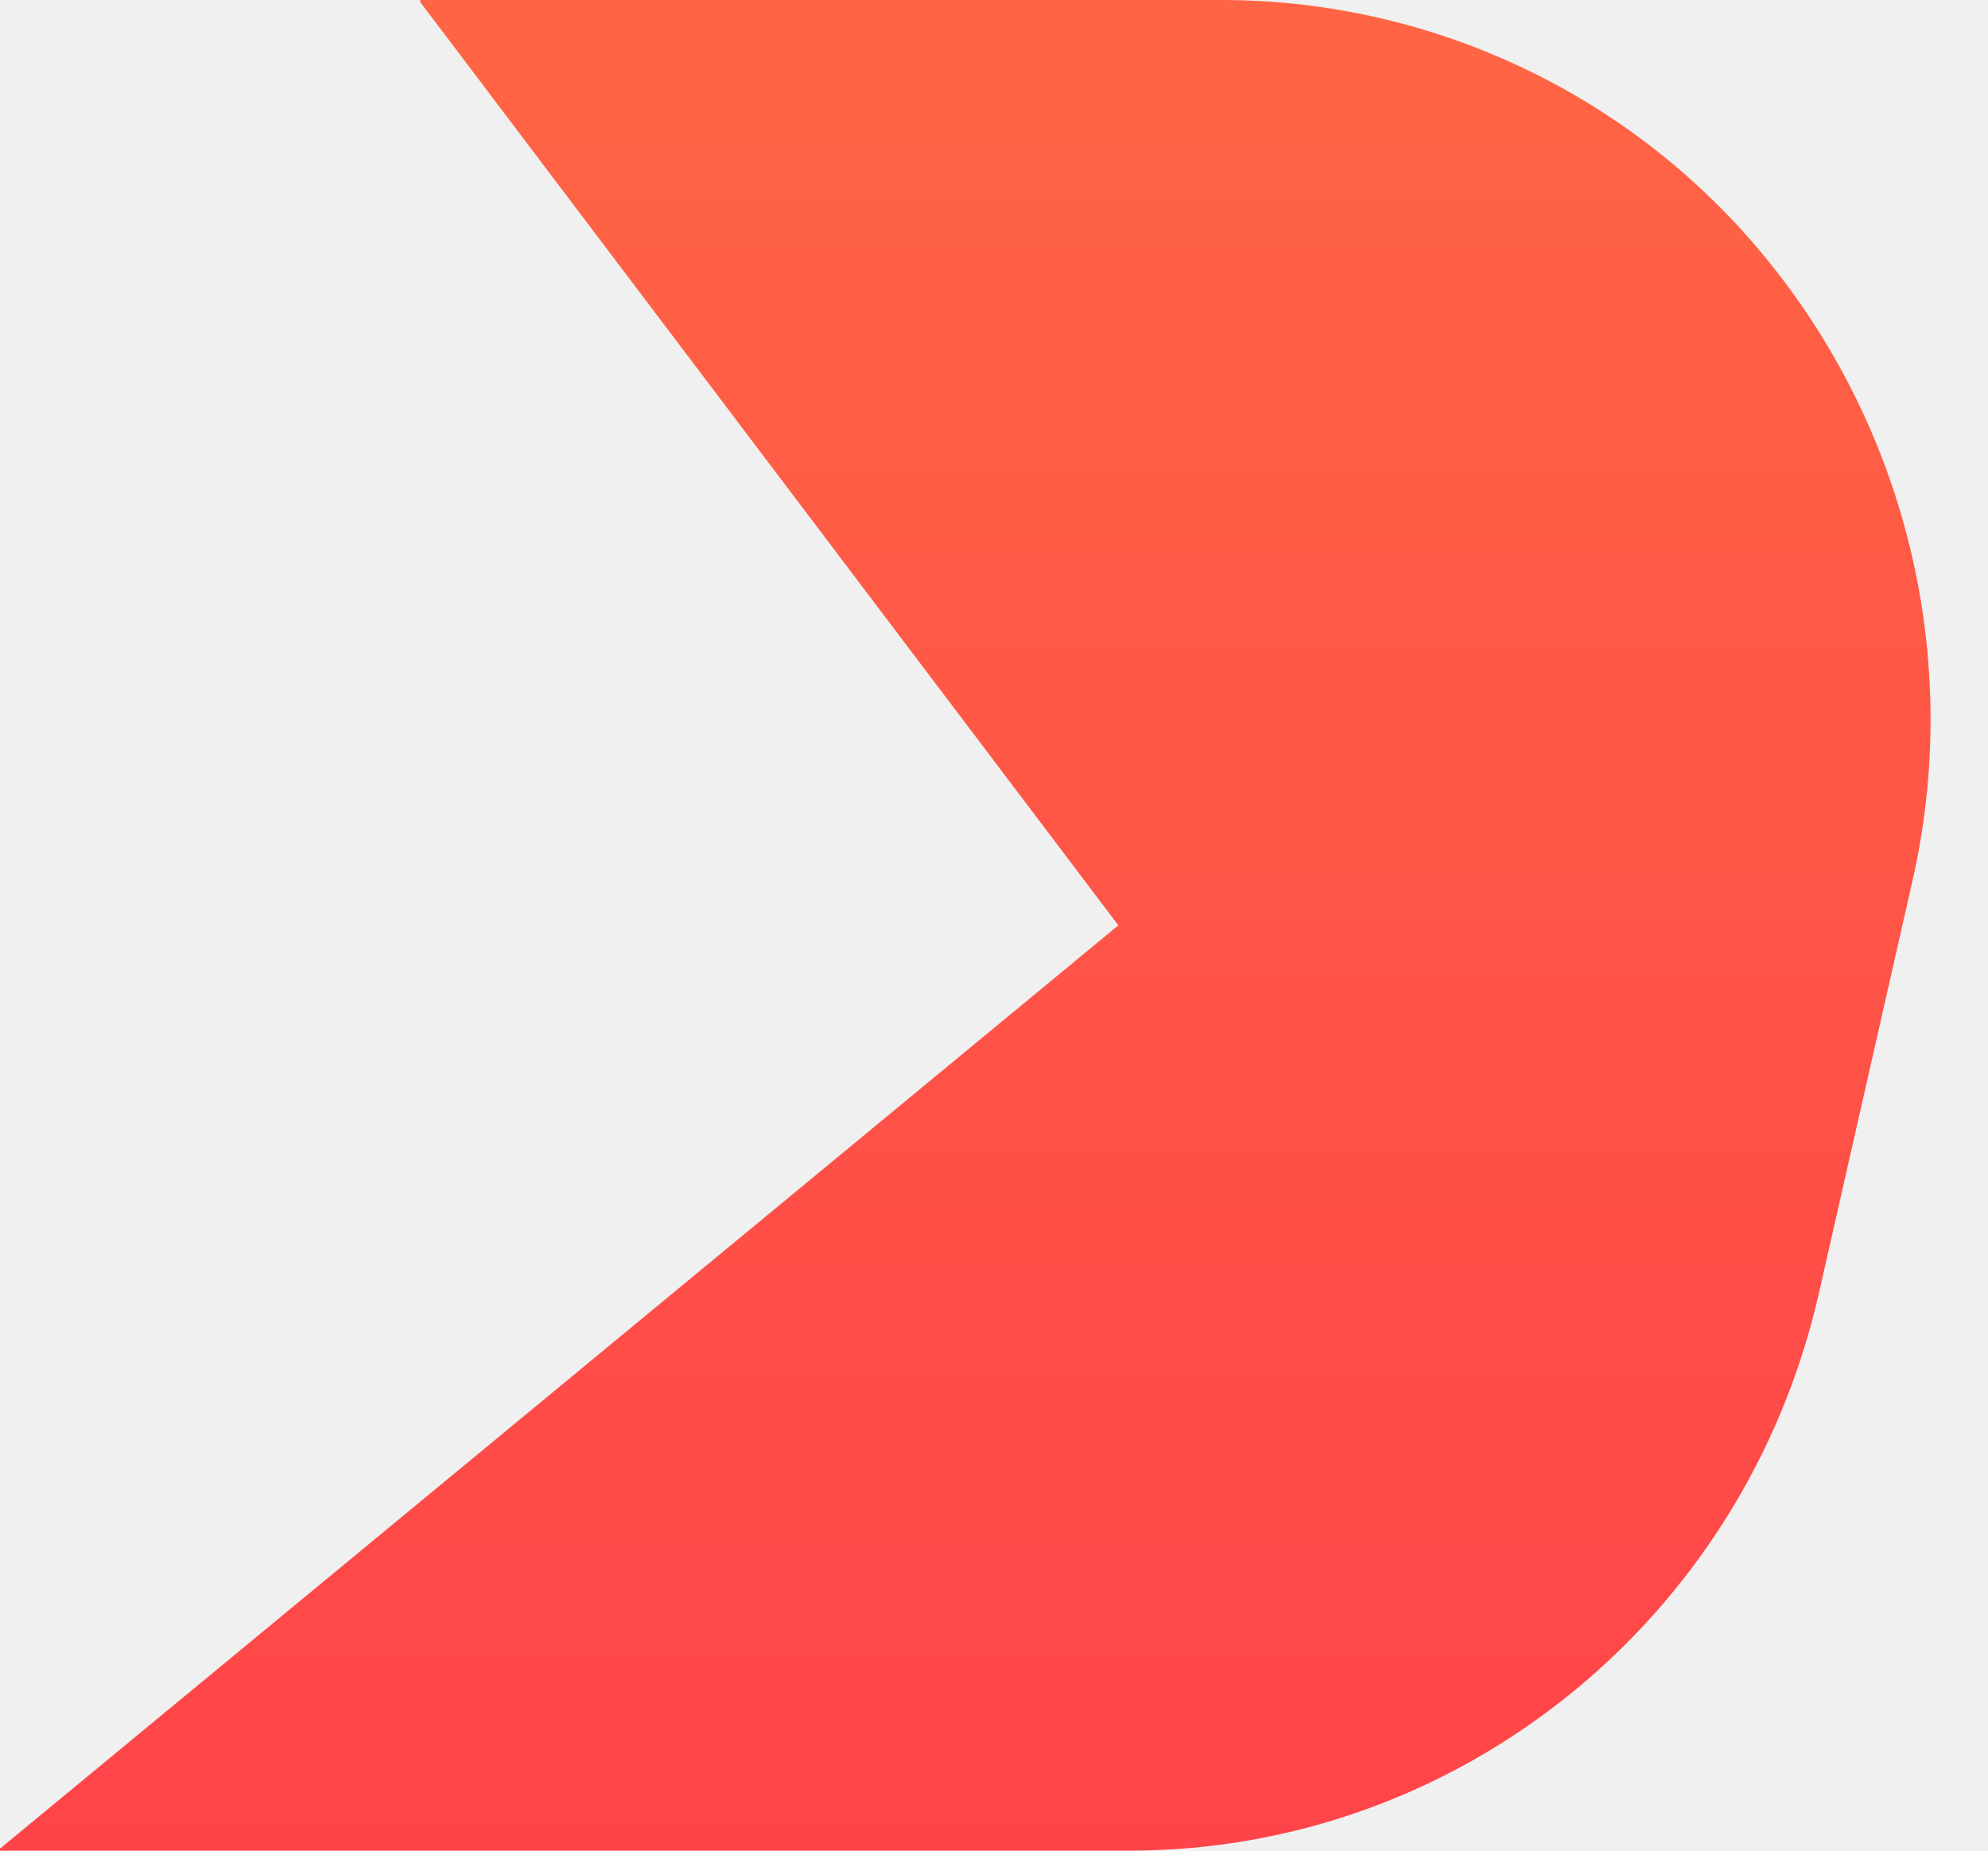
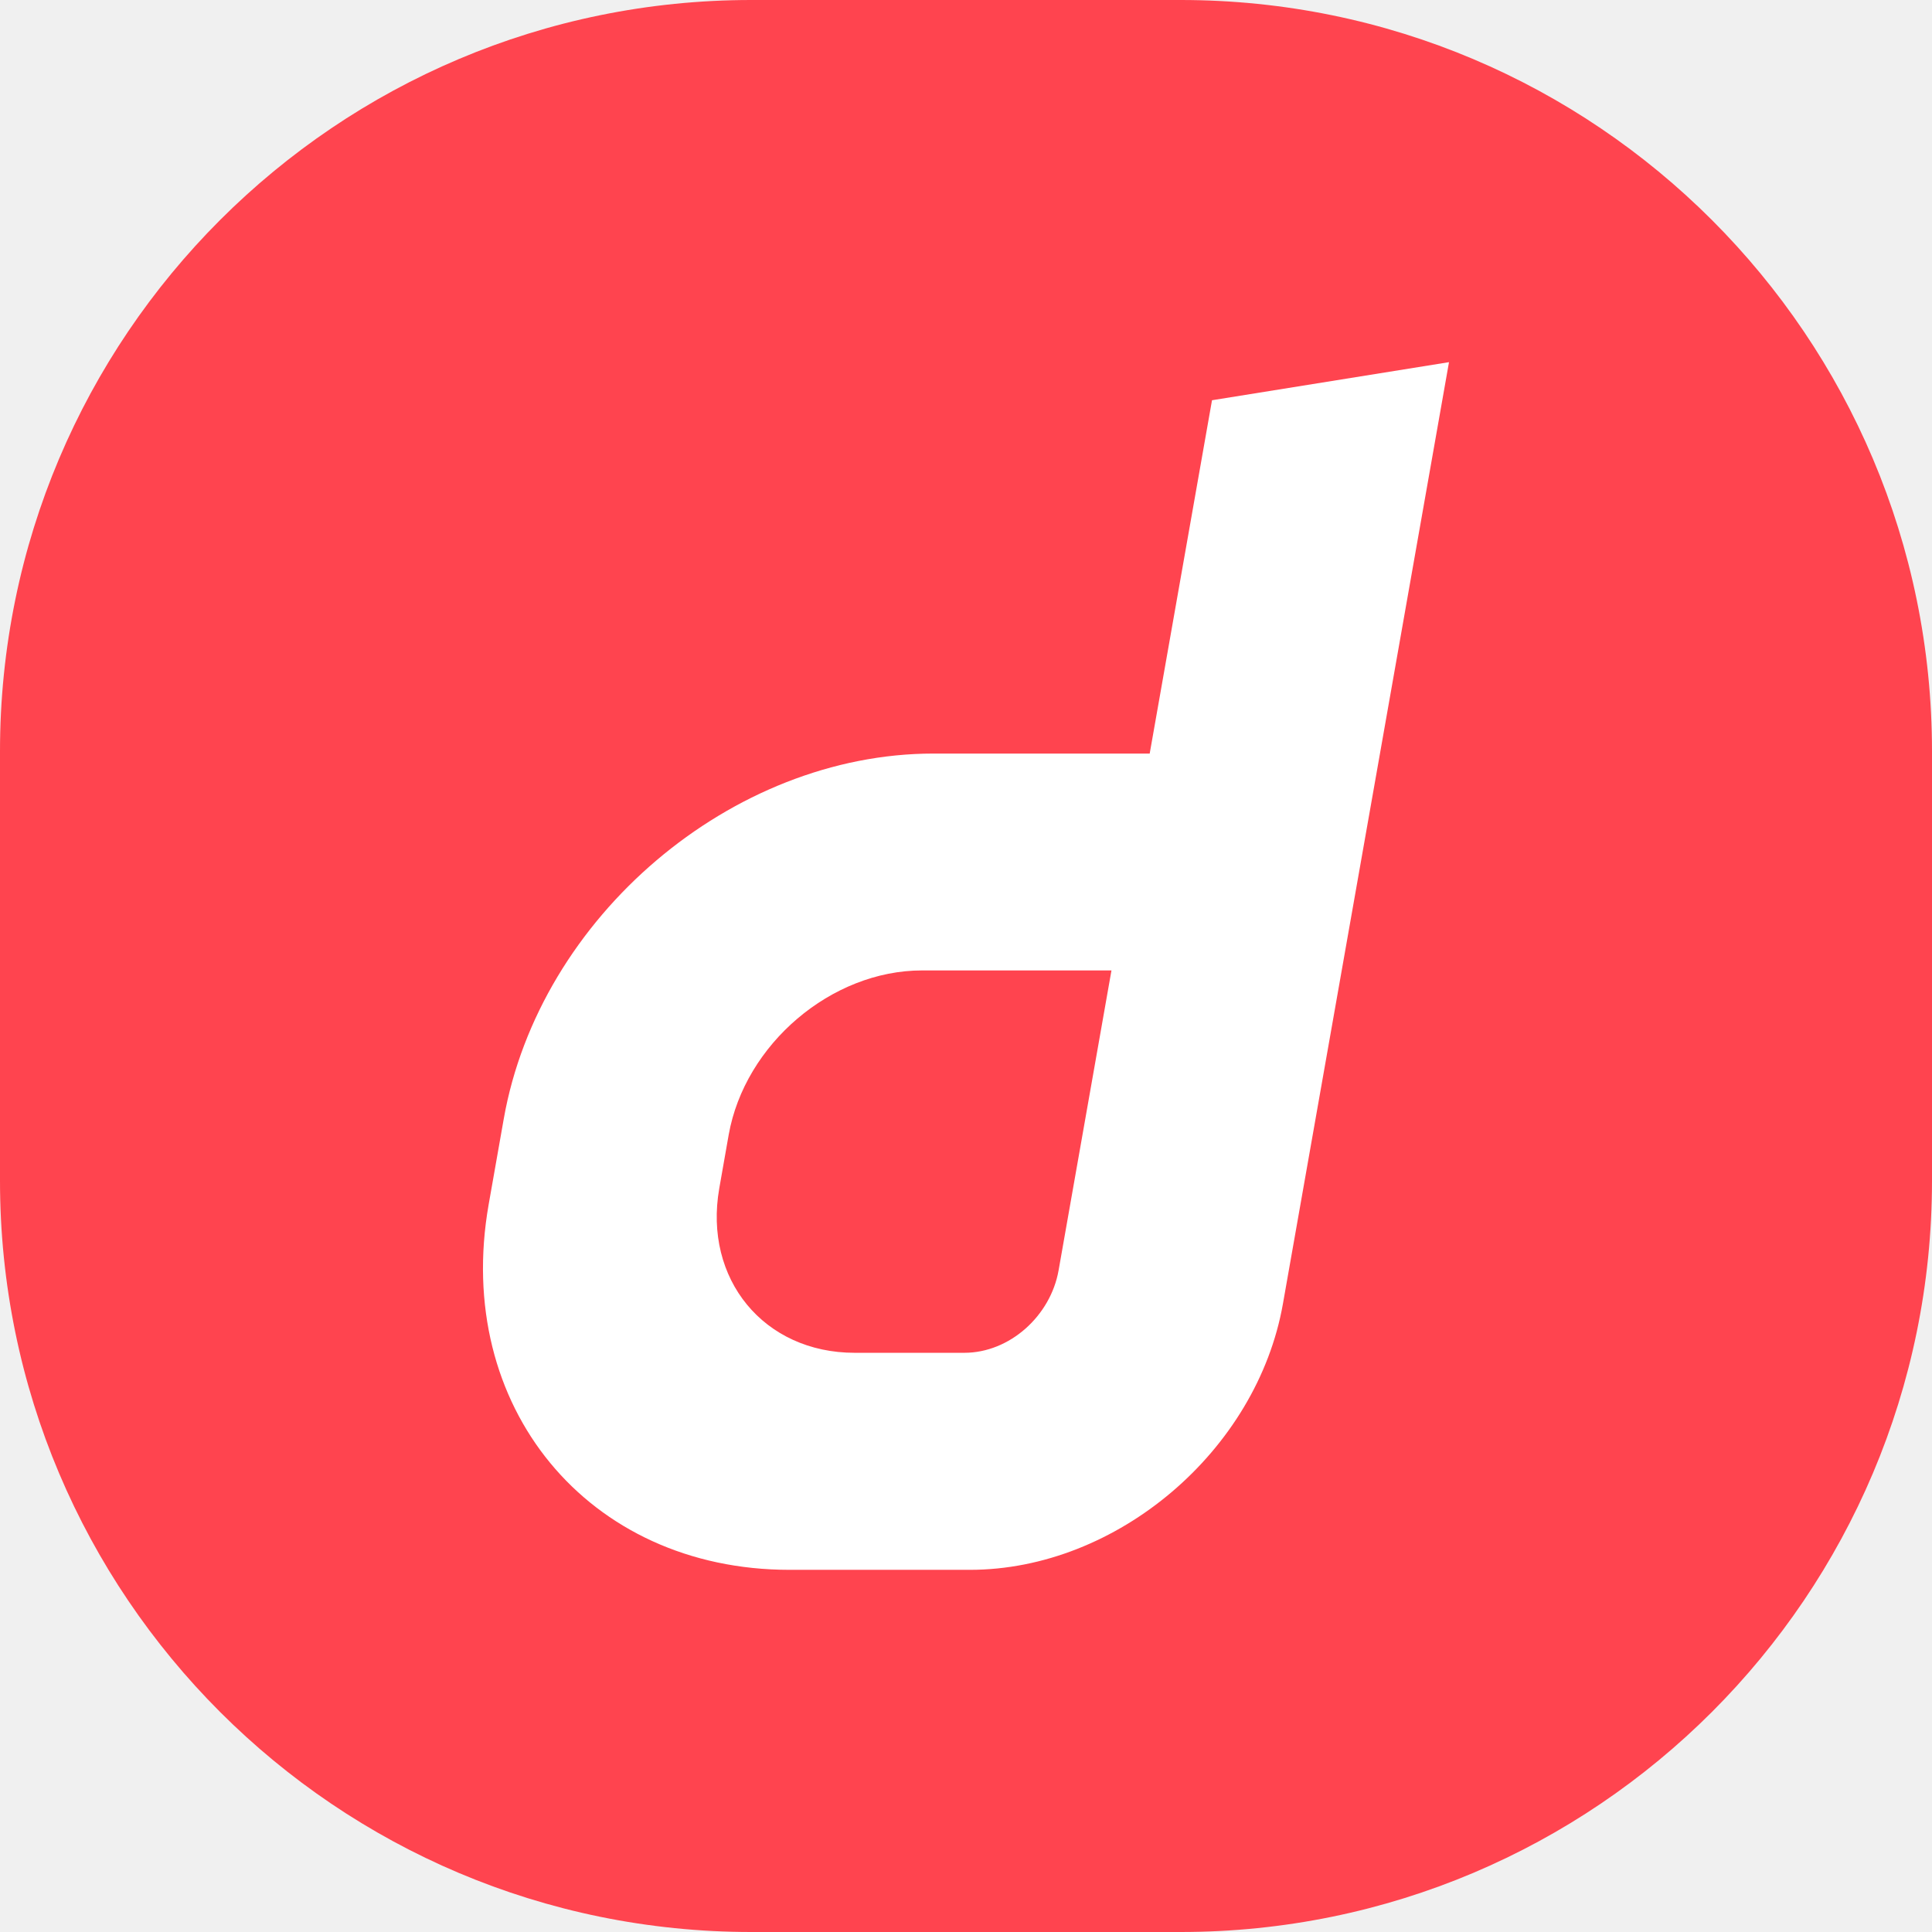
- <svg xmlns="http://www.w3.org/2000/svg" width="29" height="27" fill="none">
-   <path d="M6.13 0v.03L16.314 13.5 0 26.97V27h16.474c4.807 0 8.979-3.373 10.06-8.136l1.363-6.008a10.63 10.63 0 00-1.98-8.894A10.261 10.261 0 0017.84 0H6.13z" fill="url(#prefix__paint0_linear)" />
-   <defs>
-     <linearGradient id="prefix__paint0_linear" x1="0" y1="0" x2="0" y2="27" gradientUnits="userSpaceOnUse">
-       <stop stop-color="#FF6544" />
-       <stop offset="1" stop-color="#FF4449" />
-     </linearGradient>
-   </defs>
+ <svg xmlns="http://www.w3.org/2000/svg" width="24" height="24" fill="none">
+   <path d="M0 9.333A9.333 9.333 0 0 1 9.333 0h5.334A9.333 9.333 0 0 1 24 9.333v5.334A9.333 9.333 0 0 1 14.667 24H9.333A9.333 9.333 0 0 1 0 14.667V9.333Z" fill="#FF444F" />
+   <path d="m15.056 4.972-.774 4.389h-2.686c-2.507 0-4.895 2.03-5.338 4.537l-.188 1.066c-.44 2.507 1.232 4.537 3.738 4.537h2.24c1.827 0 3.567-1.479 3.889-3.305L18 4.499l-2.944.473Zm-1.906 10.81c-.1.564-.607 1.023-1.171 1.023h-1.362c-1.126 0-1.88-.914-1.682-2.043l.117-.665c.2-1.126 1.275-2.042 2.402-2.042h2.353l-.657 3.727Z" fill="#fff" />
</svg>
